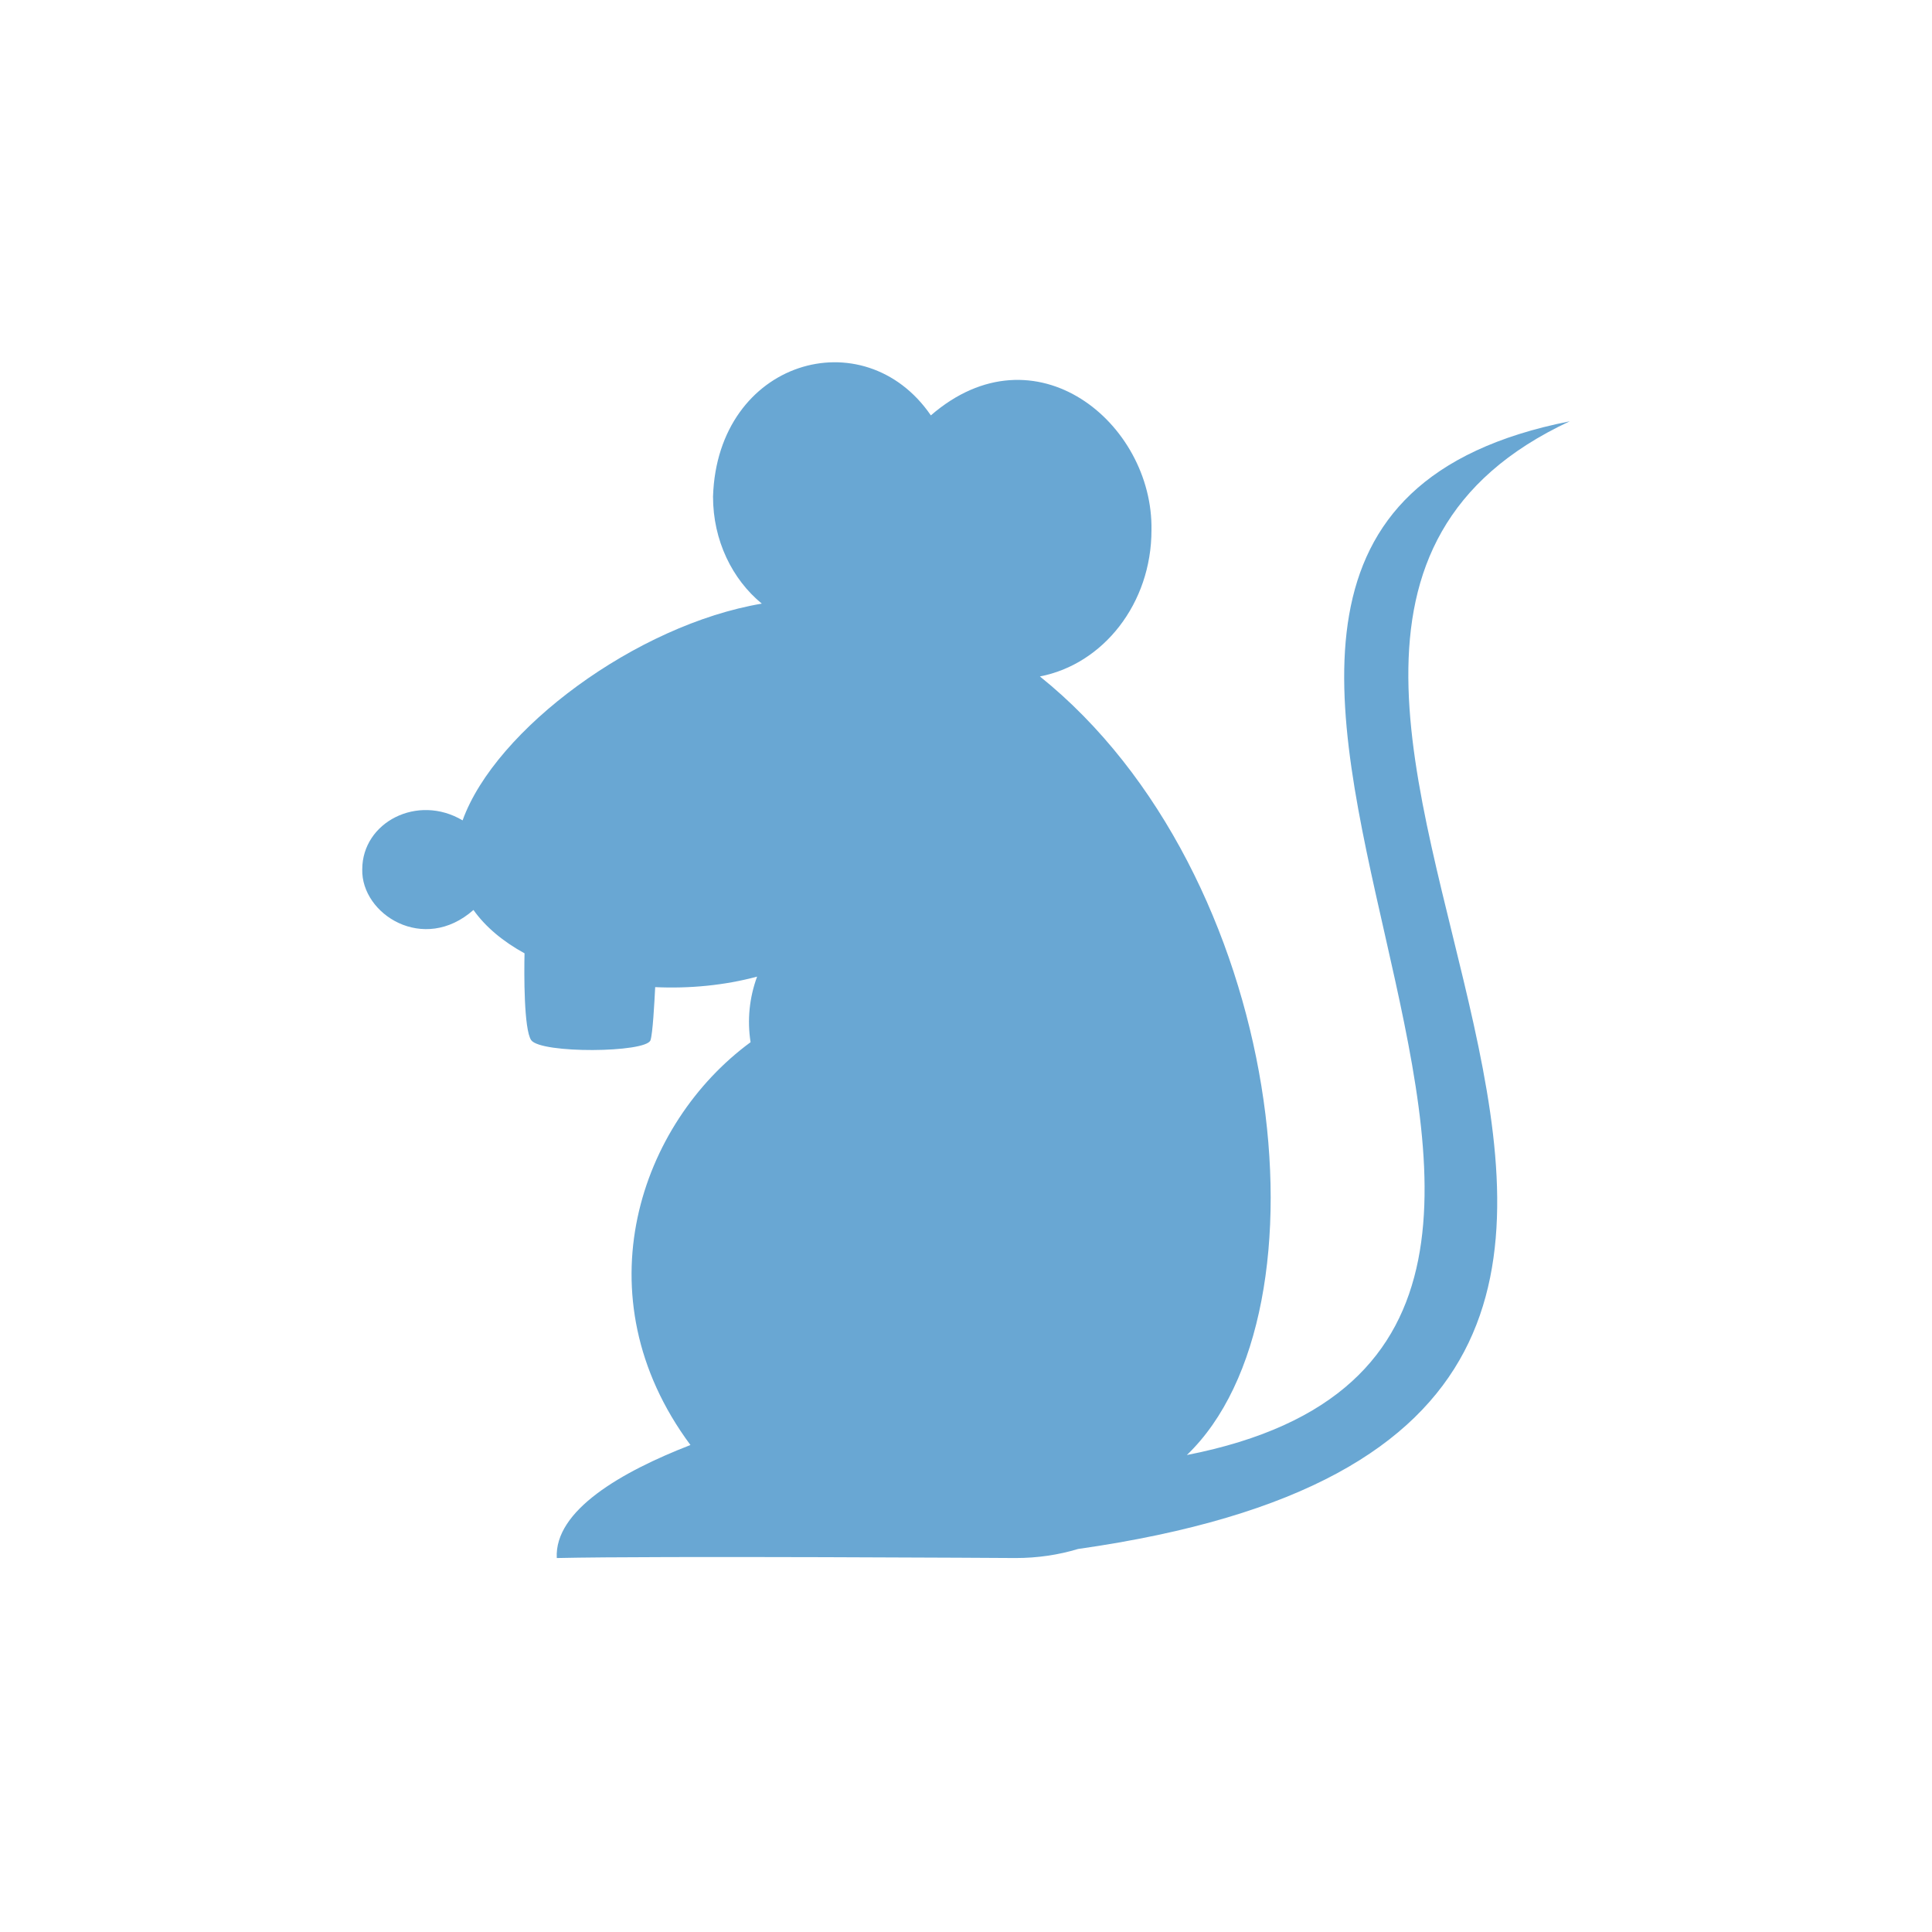
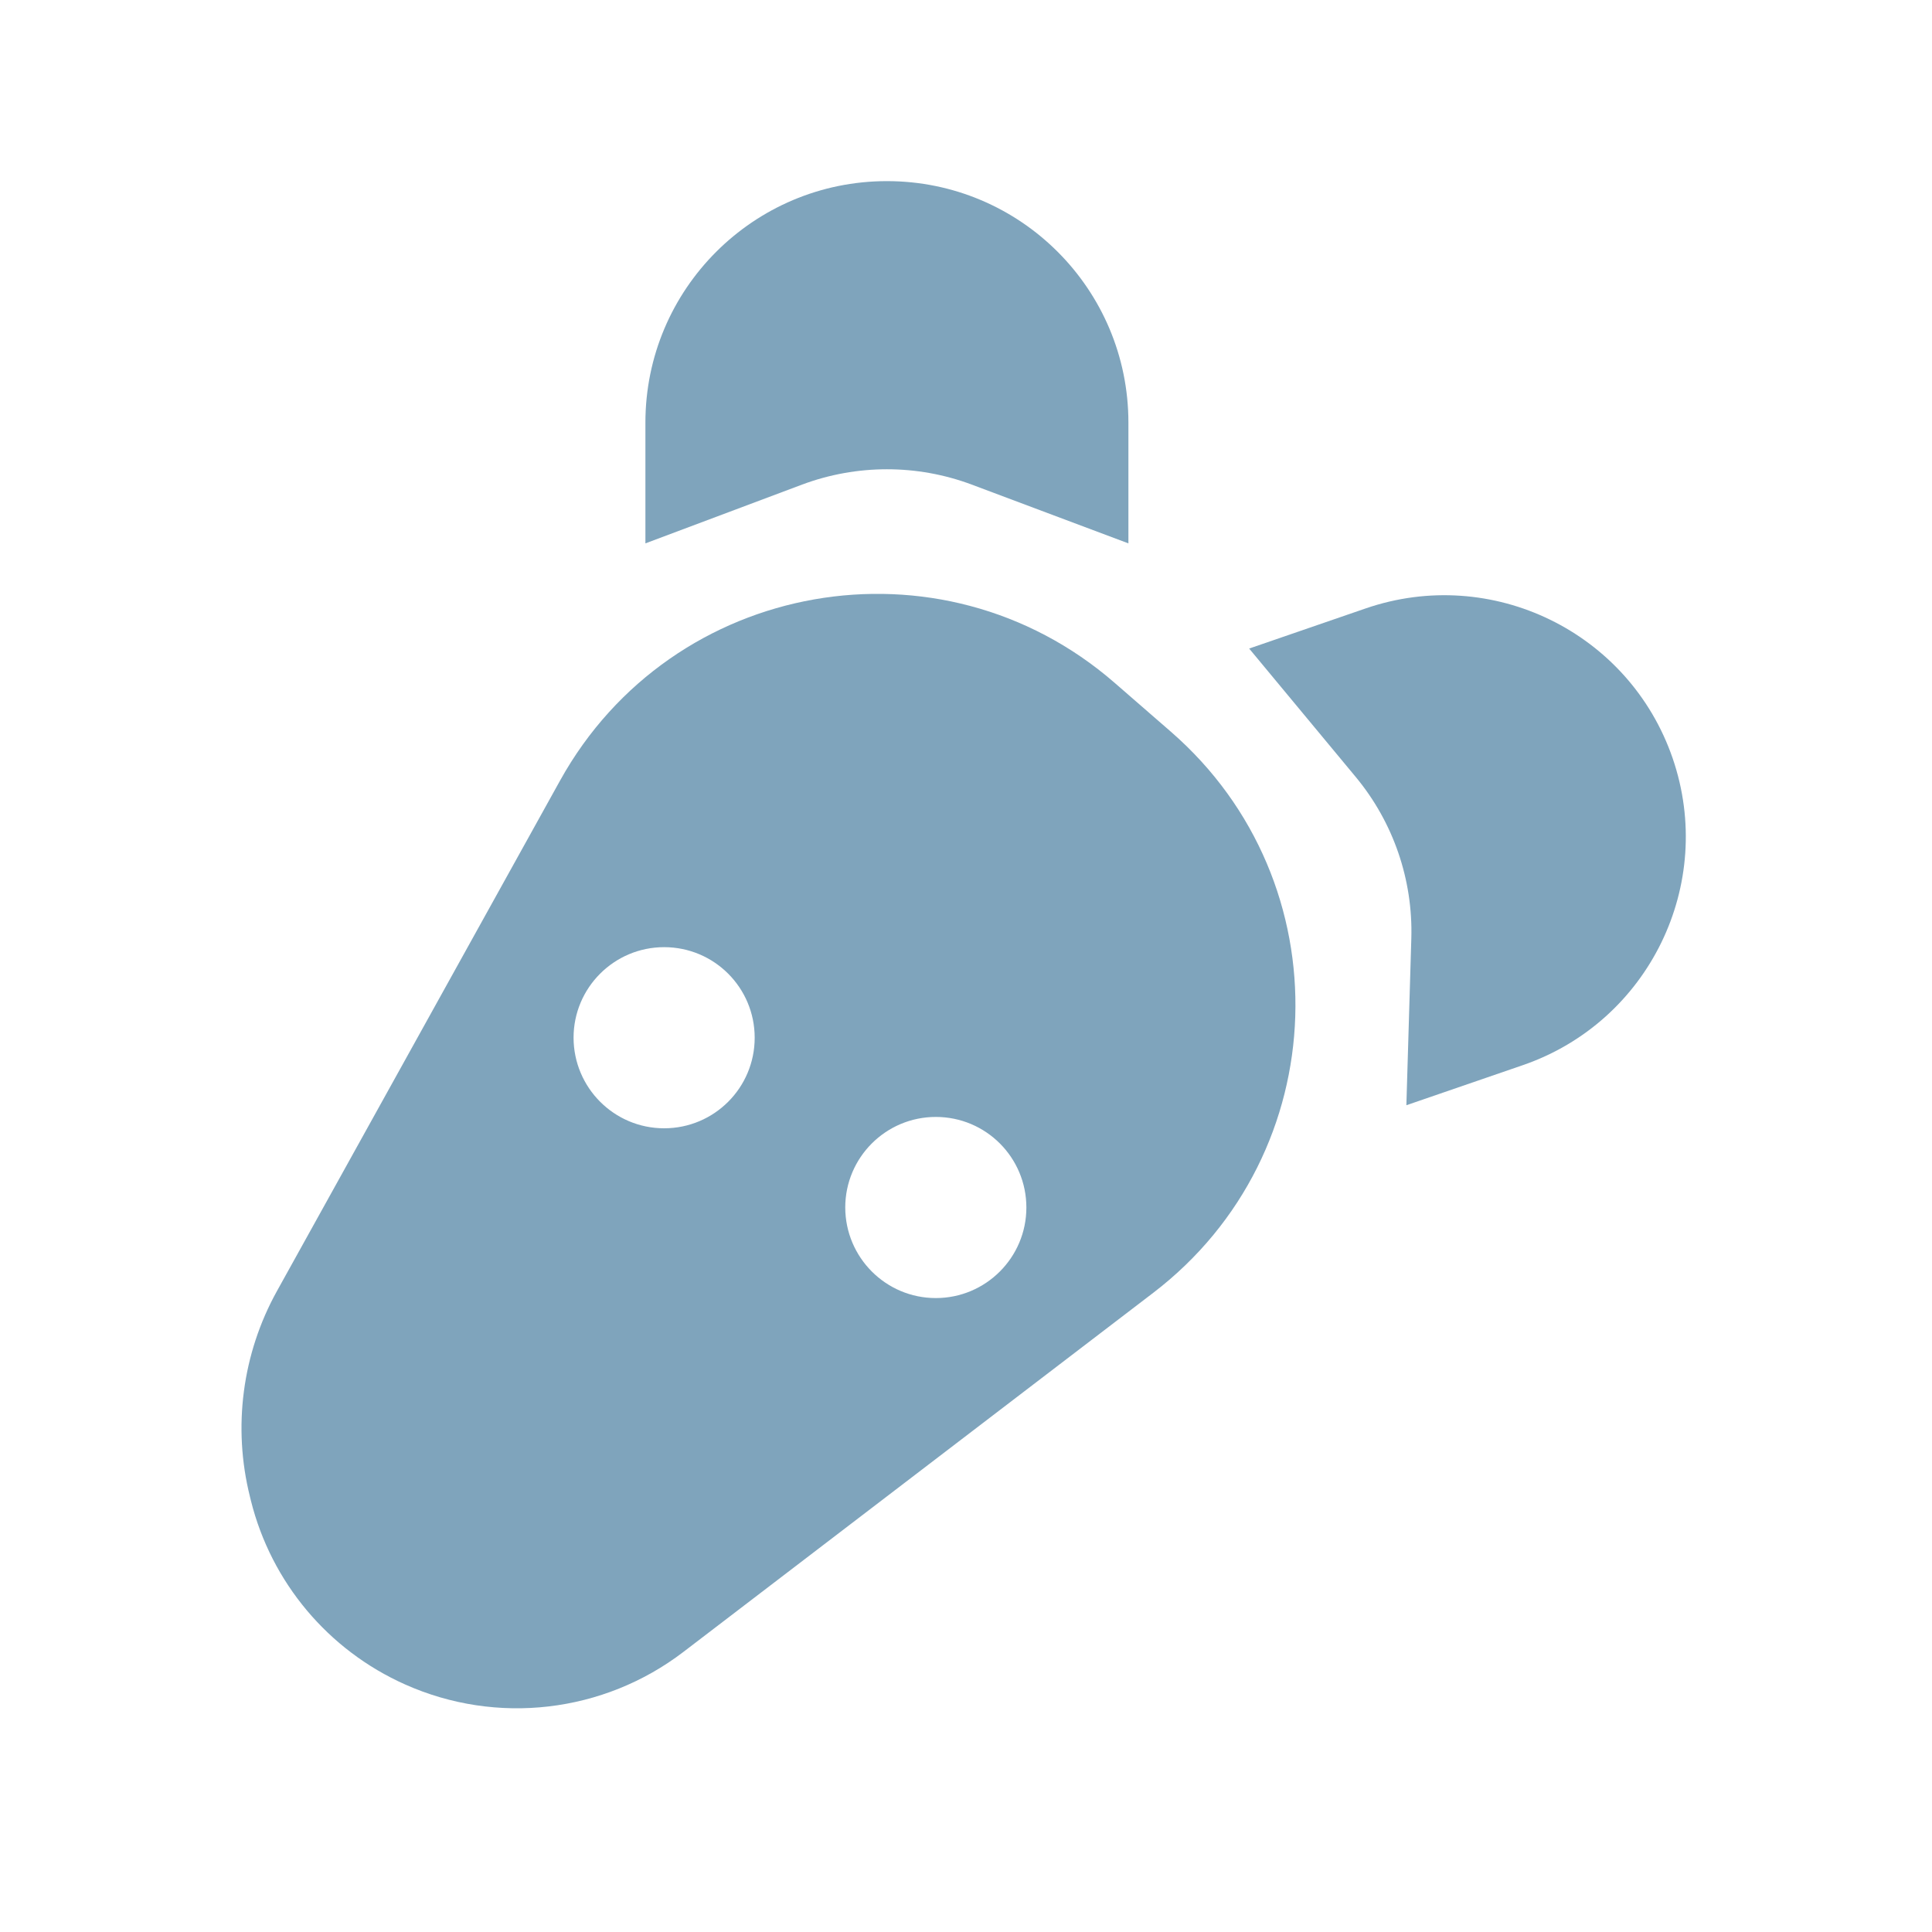
<svg xmlns="http://www.w3.org/2000/svg" width="16" height="16" viewBox="0 0 16 16" fill="none">
-   <path d="M5.905 4.113C5.905 4.476 6.064 4.798 6.309 4.999C5.271 5.174 4.102 6.041 3.831 6.794C3.458 6.572 3 6.809 3 7.2C2.991 7.571 3.508 7.901 3.921 7.536C4.021 7.677 4.167 7.798 4.344 7.895C4.34 8.057 4.338 8.526 4.399 8.614C4.479 8.727 5.35 8.719 5.387 8.615C5.406 8.557 5.419 8.309 5.426 8.175C5.709 8.188 5.998 8.161 6.27 8.088C6.206 8.261 6.187 8.448 6.216 8.631C5.304 9.3 4.797 10.726 5.718 11.967C5.146 12.189 4.59 12.509 4.611 12.903C5.432 12.884 8.411 12.903 8.411 12.903C8.592 12.903 8.766 12.877 8.928 12.828C16.382 11.766 8.855 5.421 13 3.489C8.187 4.442 14.8 11.074 9.829 12.05C11.067 10.863 10.642 7.233 8.612 5.602C9.137 5.501 9.536 4.997 9.536 4.391C9.552 3.505 8.572 2.692 7.709 3.44C7.156 2.634 5.941 2.981 5.905 4.112V4.113Z" fill="#69A7D3" />
+   <g id="editorconfig">
+     <path d="M5.345 3.5C5.345 2.395 6.241 1.5 7.345 1.5C8.45 1.5 9.345 2.395 9.345 3.5V4.5L8.047 4.013C7.595 3.844 7.096 3.844 6.643 4.013L5.345 4.5V3.5Z" fill="#7FA4BC" />
+     <path d="M11.309 5.039C12.354 4.679 13.492 5.234 13.852 6.279C14.211 7.323 13.656 8.461 12.612 8.821L11.647 9.153L11.688 7.771C11.702 7.285 11.539 6.81 11.228 6.435L10.345 5.371L11.309 5.039Z" fill="#7FA4BC" />
+     <path d="M4.639 6.463C5.565 4.795 7.791 4.403 9.231 5.655L9.697 6.06C11.13 7.306 11.059 9.554 9.55 10.707L5.659 13.681C4.998 14.186 4.114 14.289 3.355 13.95C2.718 13.666 2.247 13.105 2.078 12.428L2.07 12.395C1.926 11.82 2.006 11.211 2.293 10.693L4.639 6.463ZM7.75 9.25C7.336 9.25 7 9.586 7 10C7.001 10.414 7.336 10.75 7.75 10.75C8.164 10.75 8.5 10.414 8.5 10C8.5 9.586 8.165 9.25 7.75 9.25ZM5.5 7.844C5.086 7.844 4.75 8.18 4.75 8.594C4.751 9.008 5.086 9.344 5.5 9.344C5.915 9.344 6.25 9.008 6.25 8.594C6.25 8.18 5.915 7.844 5.5 7.844Z" fill="#7FA4BC" />
+   </g>
</svg>
